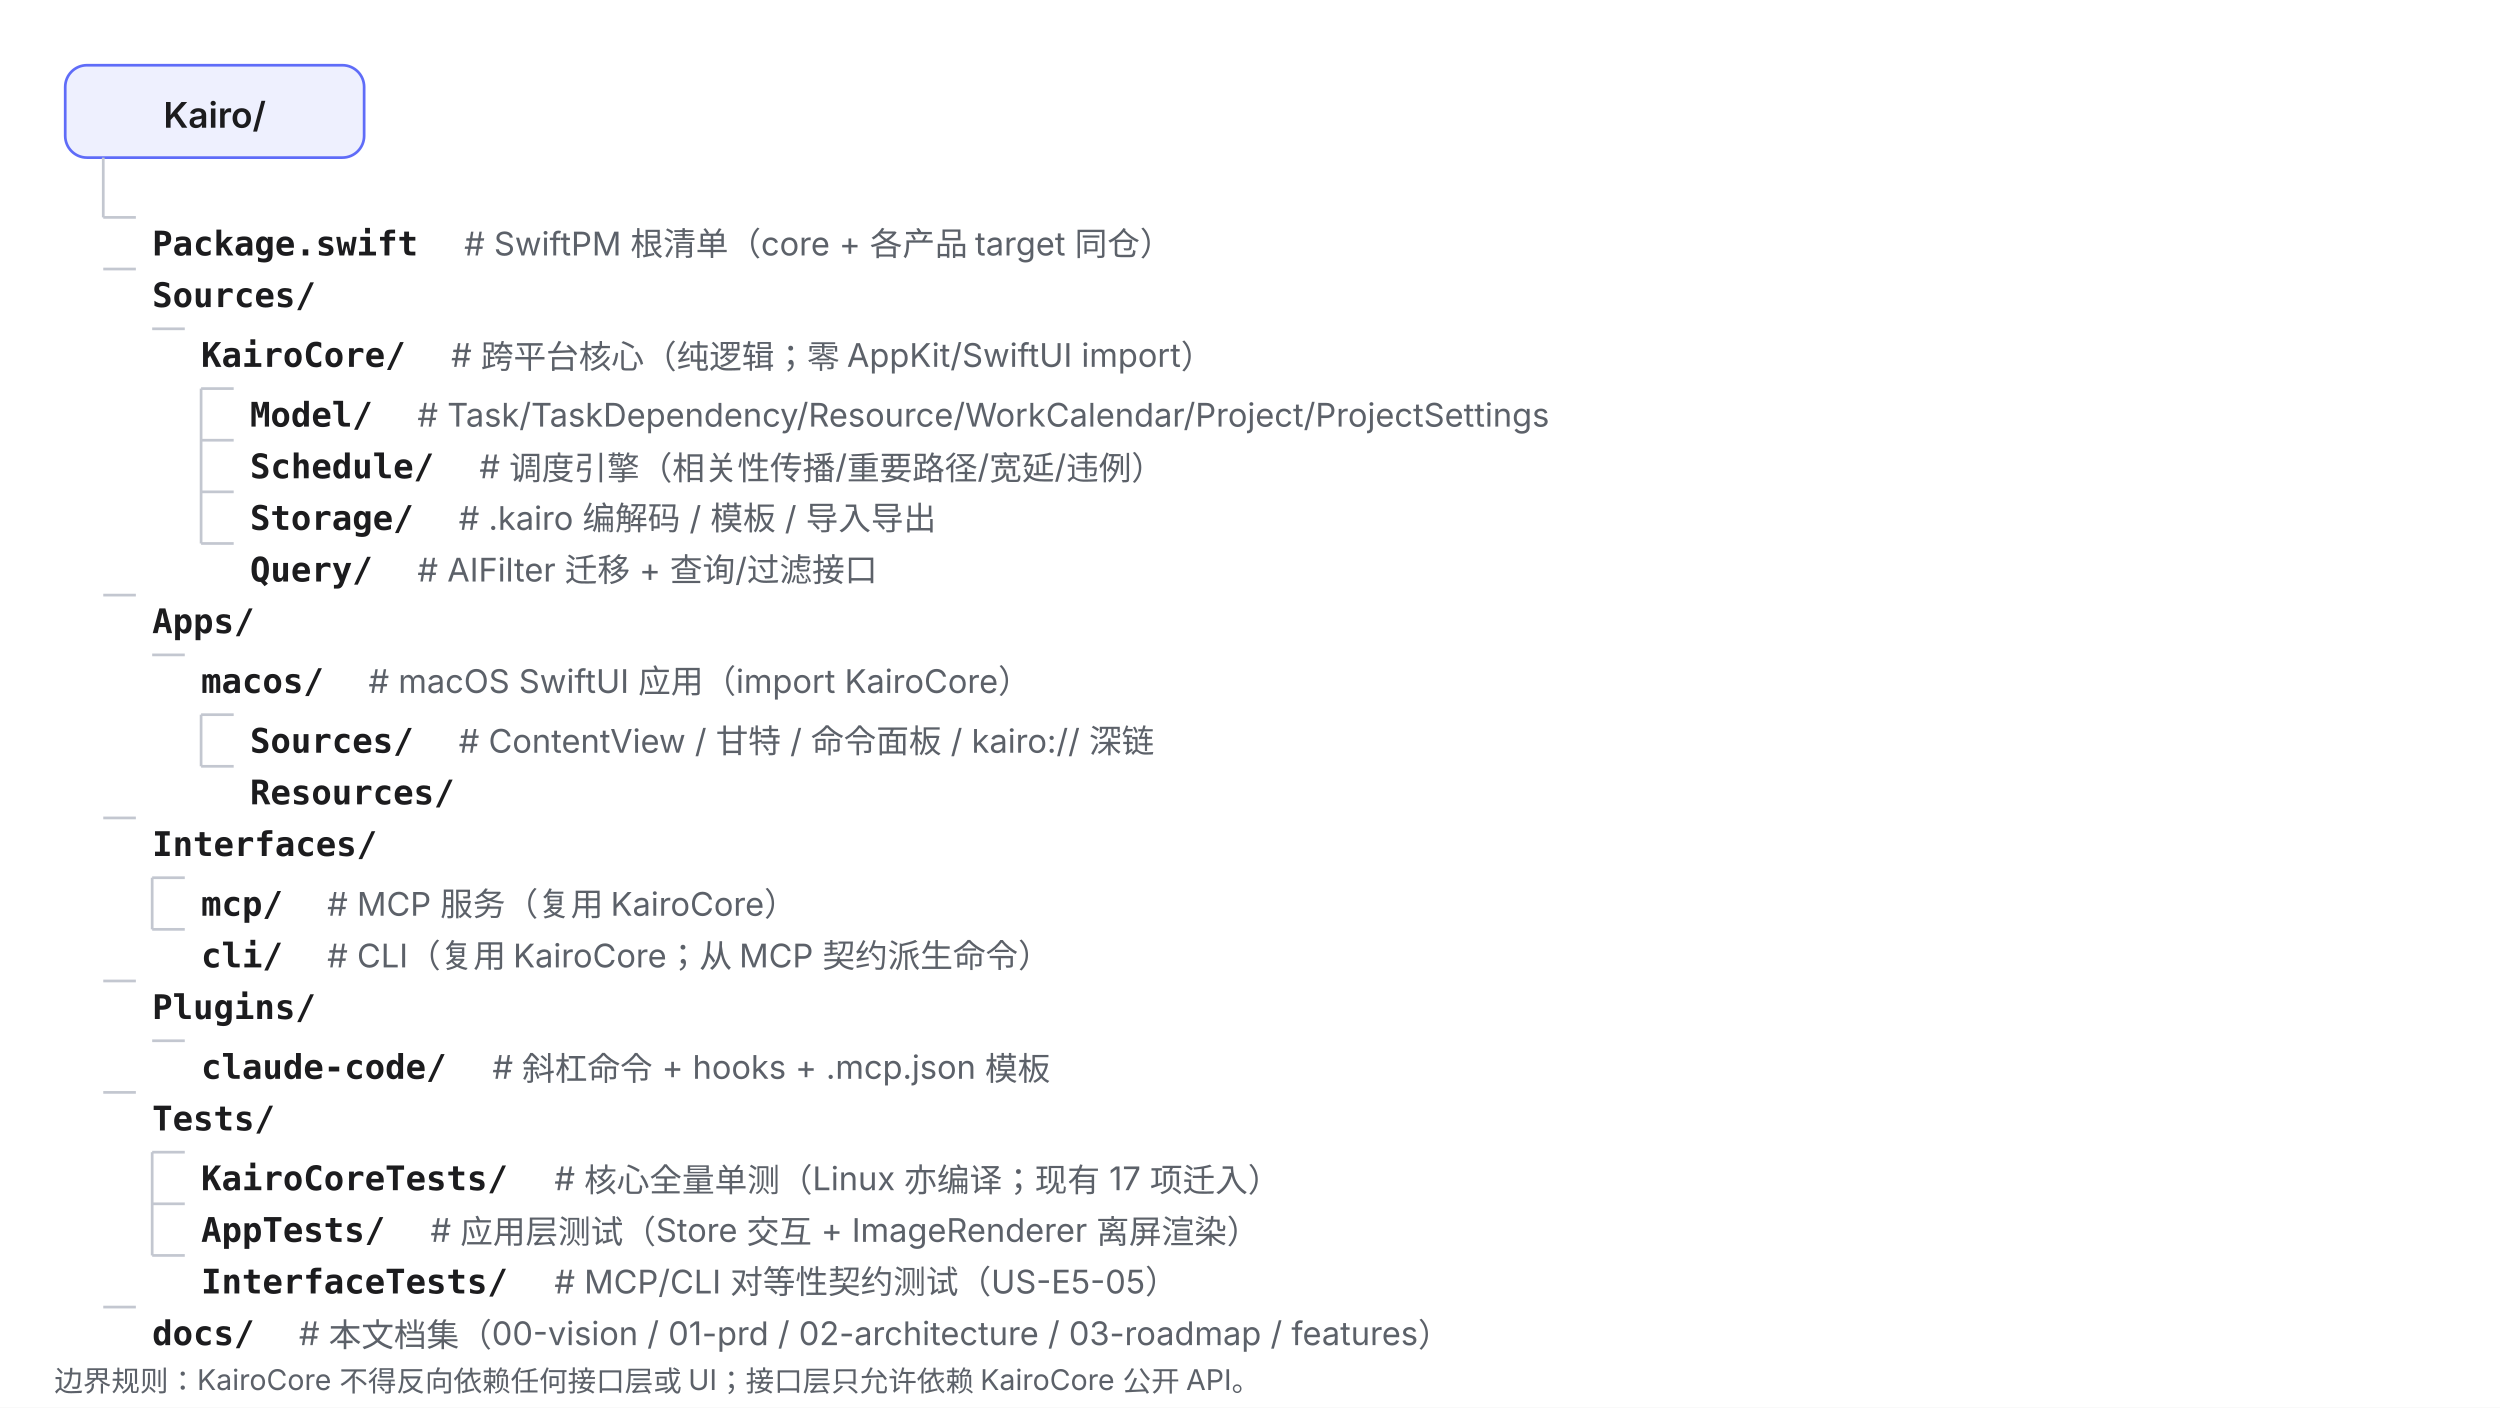
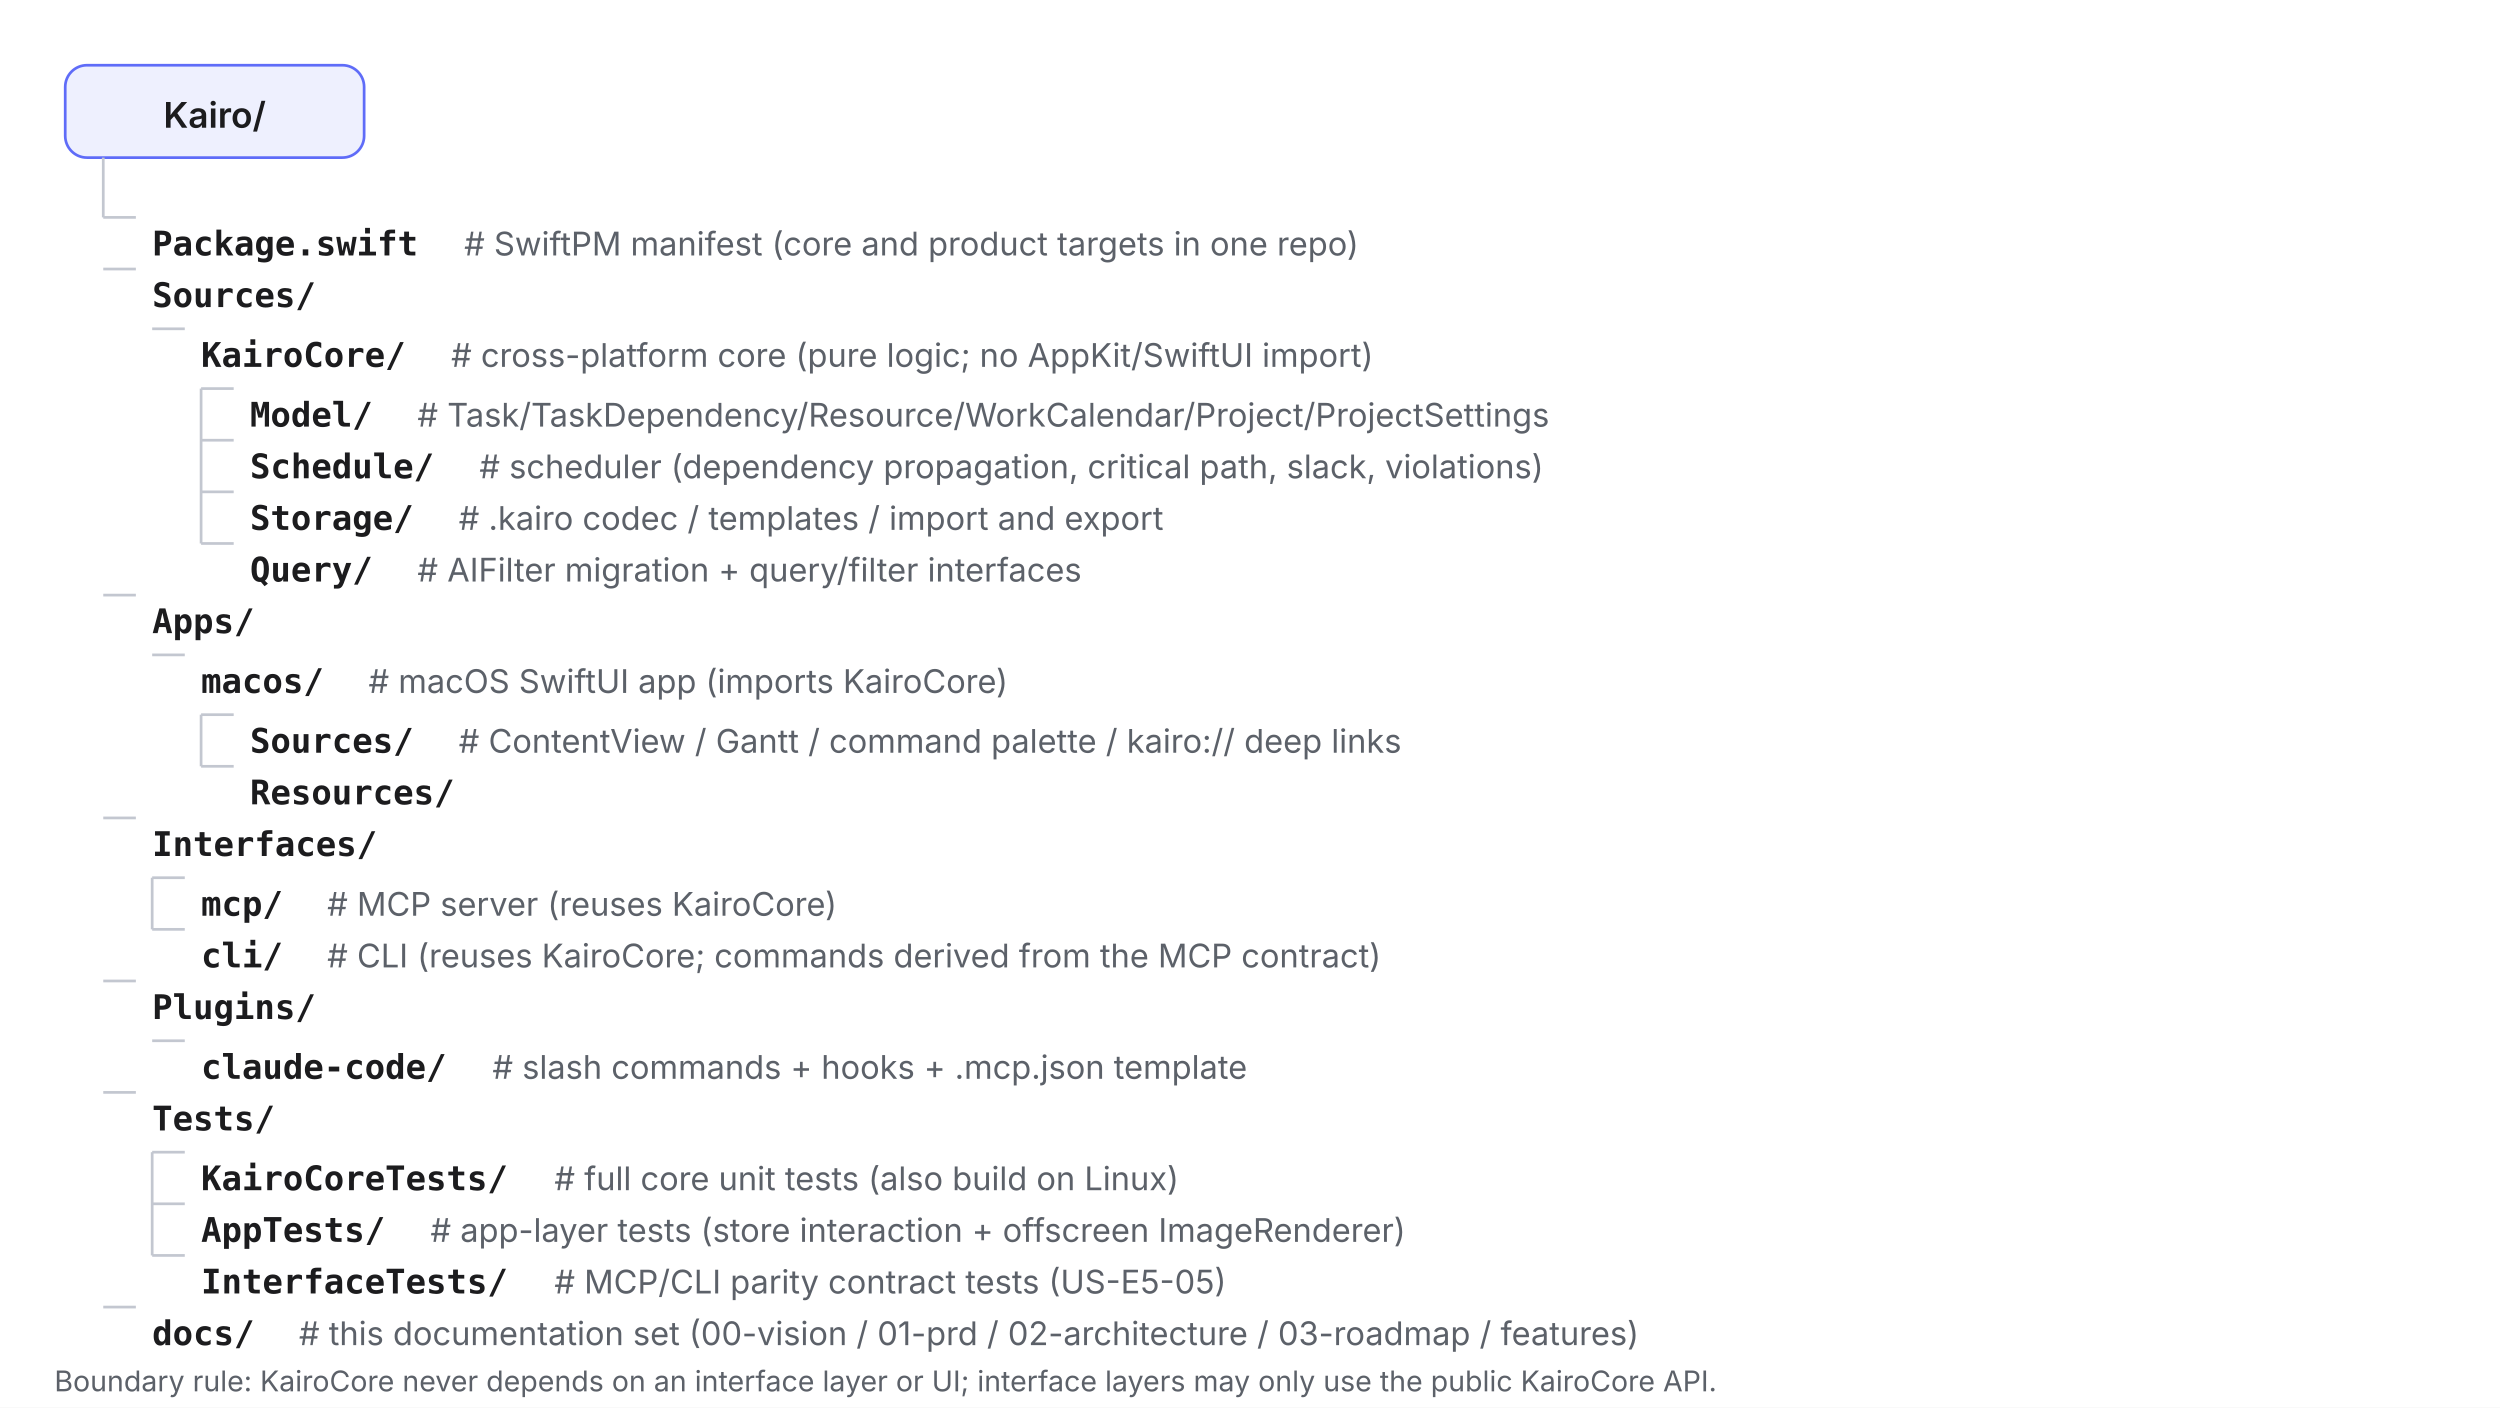
<svg xmlns="http://www.w3.org/2000/svg" viewBox="0 0 920 518" width="920" height="518" role="img" aria-labelledby="kairo-fig-title kairo-fig-desc">
  <style>
    .canvas { fill: #FFFFFF; }
    .panel { fill: #FFFFFF; stroke: #D8DAE0; stroke-width: 1; }
    .soft { fill: #F6F7F9; stroke: #D8DAE0; stroke-width: 1; }
    .accent { fill: #EEF0FE; stroke: #5F6CF8; stroke-width: 1; }
    .core { fill: #F4EEFC; stroke: #A13EF2; stroke-width: 1; }
    .line { stroke: #7A8290; stroke-width: 1.3; fill: none; }
    .tree { stroke: #C3C7D0; stroke-width: 1; fill: none; }
    .t-title { font: 600 13px "SF Pro Text", -apple-system, "PingFang SC", "Hiragino Sans GB", "Microsoft YaHei", sans-serif; fill: #1C1C1E; }
    .t-sub { font: 400 12px "SF Pro Text", -apple-system, "PingFang SC", "Hiragino Sans GB", "Microsoft YaHei", sans-serif; fill: #5C6169; }
    .t-name { font: 600 12.5px "SF Mono", ui-monospace, Menlo, monospace; fill: #1C1C1E; }
    .t-mono { font: 400 12px "SF Mono", ui-monospace, Menlo, monospace; fill: #1C1C1E; }
    .t-band { font: 600 11px "SF Pro Text", -apple-system, "PingFang SC", "Hiragino Sans GB", "Microsoft YaHei", sans-serif; fill: #5C6169; letter-spacing: 0.4px; }
    .t-note { font: 400 10.5px "SF Pro Text", -apple-system, "PingFang SC", "Hiragino Sans GB", "Microsoft YaHei", sans-serif; fill: #5C6169; }
    .arrow-head { fill: #7A8290; }
    @media (prefers-color-scheme: dark) {
      .canvas { fill: #1C1C1E; }
      .panel { fill: #2C2C2E; stroke: #3A3A3C; }
      .soft { fill: #242426; stroke: #3A3A3C; }
      .accent { fill: #232640; stroke: #5F6CF8; }
      .core { fill: #2B2233; stroke: #A13EF2; }
      .line { stroke: #8B93A3; }
      .tree { stroke: #4A4A4E; }
      .t-title, .t-name, .t-mono { fill: #F2F2F7; }
      .t-sub, .t-band, .t-note { fill: #A6A6AD; }
      .arrow-head { fill: #8B93A3; }
    }
  </style>
  <defs>
    <marker id="kairo-arrow" markerWidth="8" markerHeight="8" refX="7.2" refY="4" orient="auto" markerUnits="userSpaceOnUse">
      <path d="M0,0 L8,4 L0,8 Z" class="arrow-head" />
    </marker>
  </defs>
  <rect class="canvas" x="0" y="0" width="920" height="518" />
  <rect class="accent" x="24" y="24" width="110" height="34" rx="8" />
  <text class="t-title" x="79.0" y="47" text-anchor="middle">Kairo/</text>
  <path class="tree" d="M38,80 L50,80" />
  <text class="t-name" x="56" y="94">Package.swift</text>
-   <text class="t-sub" x="170.8" y="94"># SwiftPM 根清单（core + 各产品 target 同仓）</text>
+   <text class="t-sub" x="170.8" y="94"># SwiftPM manifest (core and product targets in one repo)</text>
  <path class="tree" d="M38,99 L50,99" />
  <text class="t-name" x="56" y="113">Sources/</text>
  <path class="tree" d="M56,121 L68,121" />
  <text class="t-name" x="74" y="135">KairoCore/</text>
-   <text class="t-sub" x="166.0" y="135"># 跨平台核心（纯逻辑；零 AppKit/SwiftUI import）</text>
+   <text class="t-sub" x="166.0" y="135"># cross-platform core (pure logic; no AppKit/SwiftUI import)</text>
  <path class="tree" d="M74,143 L86,143" />
  <text class="t-name" x="92" y="157">Model/</text>
  <text class="t-sub" x="153.6" y="157"># Task/TaskDependency/Resource/WorkCalendar/Project/ProjectSettings</text>
  <path class="tree" d="M74,162 L86,162" />
  <text class="t-name" x="92" y="176">Schedule/</text>
-   <text class="t-sub" x="176.4" y="176"># 调度引擎（相关性传播/重要路径/宽延/违例）</text>
+   <text class="t-sub" x="176.4" y="176"># scheduler (dependency propagation, critical path, slack, violations)</text>
  <path class="tree" d="M74,181 L86,181" />
  <text class="t-name" x="92" y="195">Storage/</text>
-   <text class="t-sub" x="168.8" y="195"># .kairo 编解码 / 模板 / 导入导出</text>
+   <text class="t-sub" x="168.8" y="195"># .kairo codec / templates / import and export</text>
  <path class="tree" d="M74,200 L86,200" />
  <text class="t-name" x="92" y="214">Query/</text>
-   <text class="t-sub" x="153.6" y="214"># AIFilter 迁移 + 查询/过滤接口</text>
+   <text class="t-sub" x="153.6" y="214"># AIFilter migration + query/filter interfaces</text>
  <path class="tree" d="M38,219 L50,219" />
  <text class="t-name" x="56" y="233">Apps/</text>
  <path class="tree" d="M56,241 L68,241" />
  <text class="t-name" x="74" y="255">macos/</text>
-   <text class="t-sub" x="135.6" y="255"># macOS SwiftUI 应用（import KairoCore）</text>
+   <text class="t-sub" x="135.6" y="255"># macOS SwiftUI app (imports KairoCore)</text>
  <path class="tree" d="M74,263 L86,263" />
  <text class="t-name" x="92" y="277">Sources/</text>
-   <text class="t-sub" x="168.8" y="277"># ContentView / 甘特 / 命令面板 / kairo:// 深链</text>
+   <text class="t-sub" x="168.8" y="277"># ContentView / Gantt / command palette / kairo:// deep links</text>
  <path class="tree" d="M74,282 L86,282" />
  <text class="t-name" x="92" y="296">Resources/</text>
  <path class="tree" d="M38,301 L50,301" />
  <text class="t-name" x="56" y="315">Interfaces/</text>
  <path class="tree" d="M56,323 L68,323" />
  <text class="t-name" x="74" y="337">mcp/</text>
-   <text class="t-sub" x="120.4" y="337"># MCP 服务（复用 KairoCore）</text>
+   <text class="t-sub" x="120.4" y="337"># MCP server (reuses KairoCore)</text>
  <path class="tree" d="M56,342 L68,342" />
  <text class="t-name" x="74" y="356">cli/</text>
-   <text class="t-sub" x="120.4" y="356"># CLI（复用 KairoCore；从 MCP 契约派生命令）</text>
+   <text class="t-sub" x="120.4" y="356"># CLI (reuses KairoCore; commands derived from the MCP contract)</text>
  <path class="tree" d="M38,361 L50,361" />
  <text class="t-name" x="56" y="375">Plugins/</text>
  <path class="tree" d="M56,383 L68,383" />
  <text class="t-name" x="74" y="397">claude-code/</text>
-   <text class="t-sub" x="181.2" y="397"># 斜杠命令 + hooks + .mcp.json 模板</text>
+   <text class="t-sub" x="181.2" y="397"># slash commands + hooks + .mcp.json template</text>
  <path class="tree" d="M38,402 L50,402" />
  <text class="t-name" x="56" y="416">Tests/</text>
  <path class="tree" d="M56,424 L68,424" />
  <text class="t-name" x="74" y="438">KairoCoreTests/</text>
-   <text class="t-sub" x="204" y="438"># 核心全量单测（Linux 亦编译；现有 17 项迁入）</text>
+   <text class="t-sub" x="204" y="438"># full core unit tests (also build on Linux)</text>
  <path class="tree" d="M56,443 L68,443" />
  <text class="t-name" x="74" y="457">AppTests/</text>
-   <text class="t-sub" x="158.4" y="457"># 应用层测试（Store 交互 + ImageRenderer 离屏渲染）</text>
+   <text class="t-sub" x="158.4" y="457"># app-layer tests (store interaction + offscreen ImageRenderer)</text>
  <path class="tree" d="M56,462 L68,462" />
  <text class="t-name" x="74" y="476">InterfaceTests/</text>
-   <text class="t-sub" x="204" y="476"># MCP/CLI 对等性契约测试（US-E5-05）</text>
+   <text class="t-sub" x="204" y="476"># MCP/CLI parity contract tests (US-E5-05)</text>
  <path class="tree" d="M38,481 L50,481" />
  <text class="t-name" x="56" y="495">docs/</text>
-   <text class="t-sub" x="110.0" y="495"># 本文档集（00-vision / 01-prd / 02-architecture / 03-roadmap / features）</text>
+   <text class="t-sub" x="110.0" y="495"># this documentation set (00-vision / 01-prd / 02-architecture / 03-roadmap / features)</text>
  <path class="tree" d="M38,58 L38,80" />
  <path class="tree" d="M56,121 L56,121" />
  <path class="tree" d="M74,143 L74,200" />
  <path class="tree" d="M56,241 L56,241" />
  <path class="tree" d="M74,263 L74,282" />
  <path class="tree" d="M56,323 L56,342" />
  <path class="tree" d="M56,383 L56,383" />
  <path class="tree" d="M56,424 L56,462" />
-   <text class="t-note" x="20" y="512">边界规则：KairoCore 不得反向依赖任何接口层或 UI；接口层只允许依赖 KairoCore 公开 API。</text>
+   <text class="t-note" x="20" y="512">Boundary rule: KairoCore never depends on an interface layer or UI; interface layers may only use the public KairoCore API.</text>
</svg>
